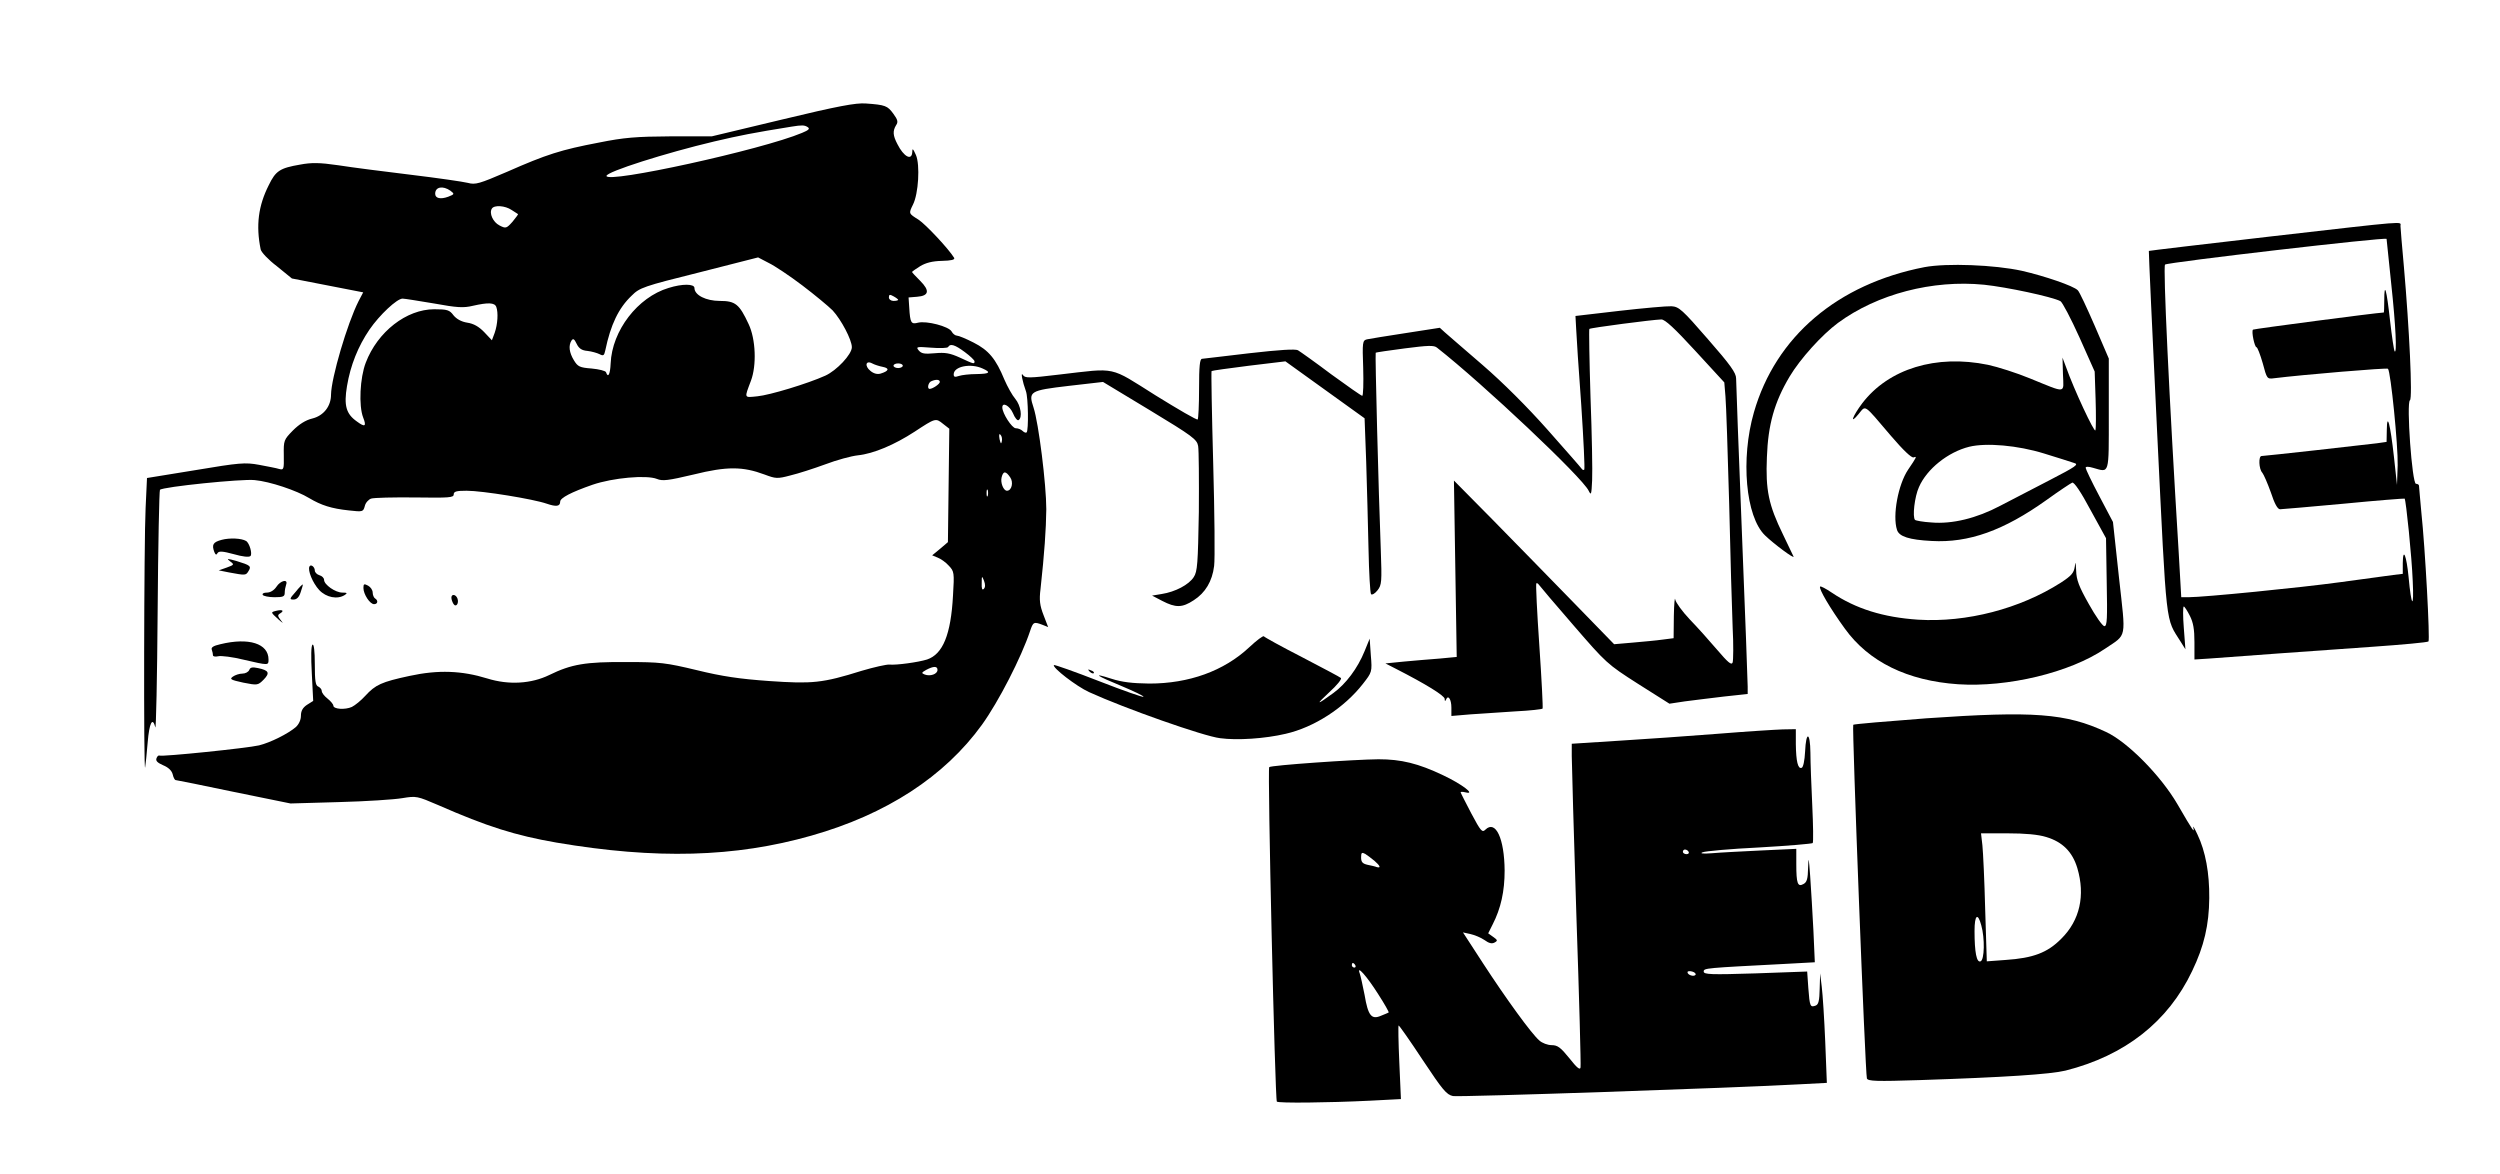
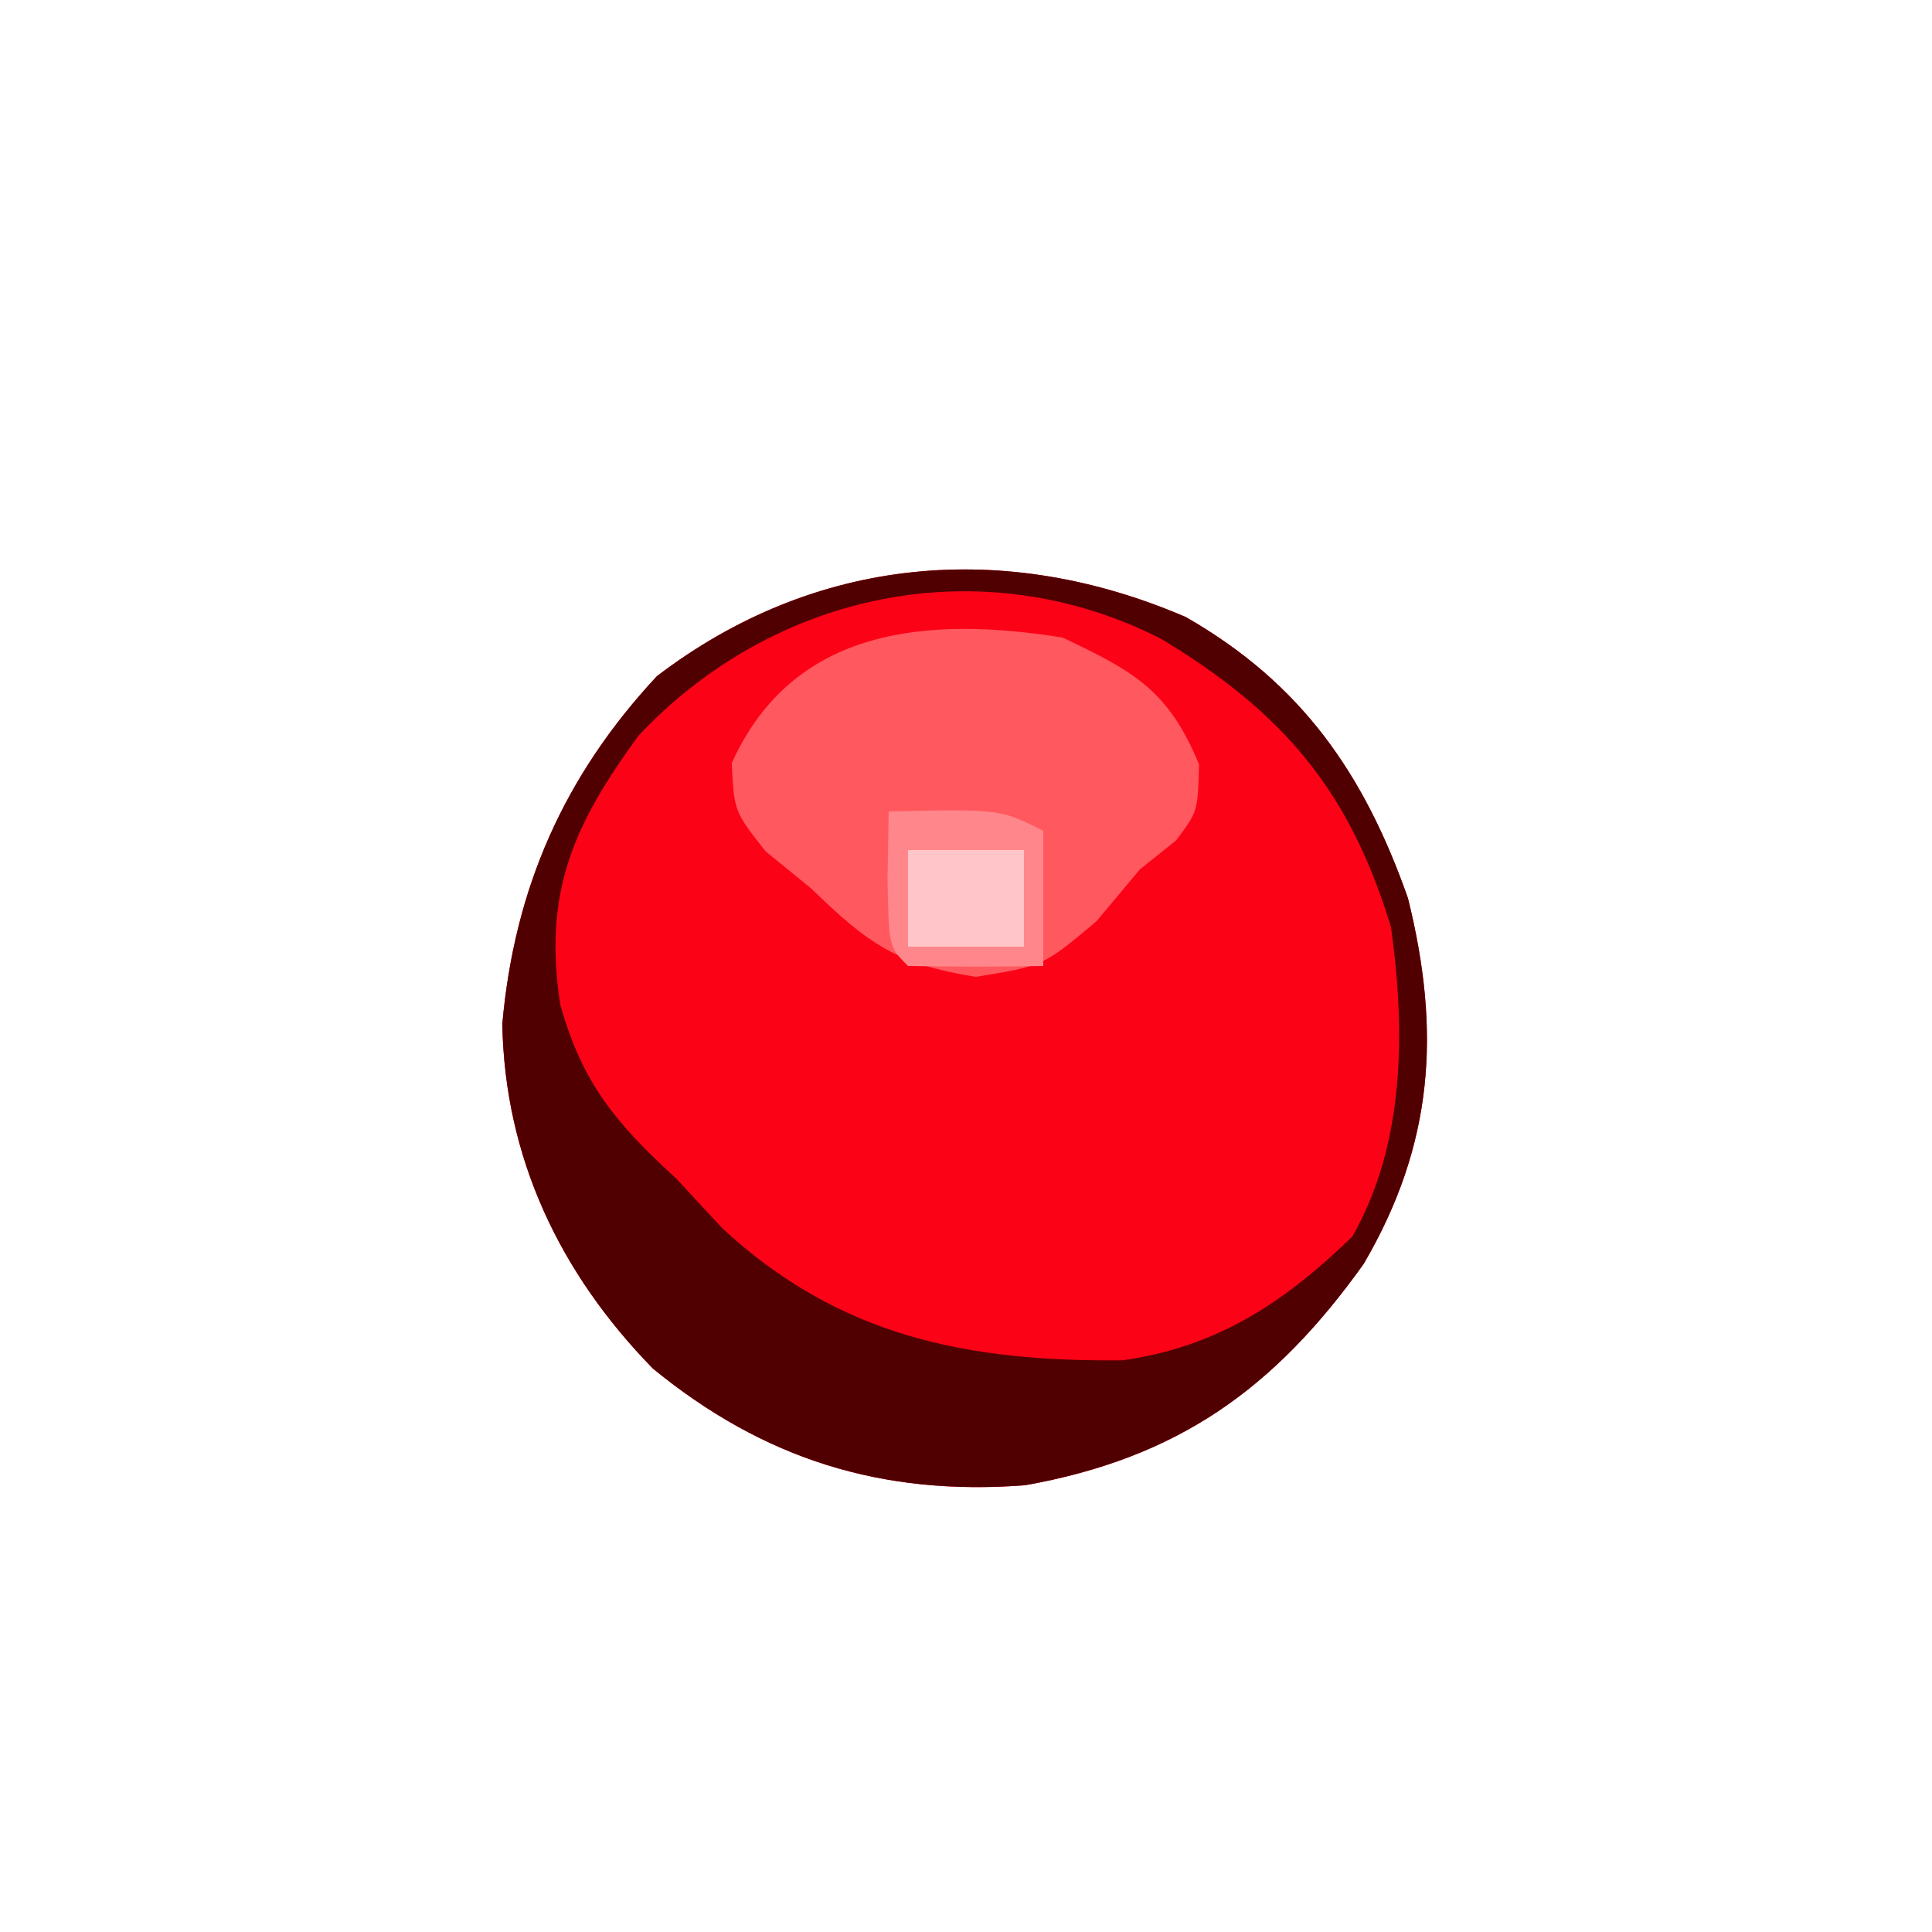
- <svg xmlns="http://www.w3.org/2000/svg" version="1.0" width="1080pt" height="507pt" viewBox="0 0 1080 507" preserveAspectRatio="xMidYMid meet">
-   <g transform="translate(0,507) scale(0.1,-0.1)" fill="#000000" stroke="none">
-     <path d="M3380 4554 l-305 -73 -178 0 c-149 -1 -201 -5 -310 -27 -163 -31 -226 -51 -396 -126 -121 -52 -137 -57 -170 -48 -20 5 -130 21 -246 35 -115 14 -257 32 -313 41 -82 12 -117 12 -165 3 -88 -15 -106 -27 -136 -89 -45 -89 -56 -174 -35 -277 2 -12 33 -45 70 -73 l65 -53 154 -30 154 -30 -20 -38 c-49 -97 -118 -332 -119 -404 0 -50 -32 -91 -81 -103 -29 -7 -57 -25 -84 -52 -39 -40 -40 -43 -39 -106 1 -62 0 -65 -20 -60 -12 4 -51 11 -87 18 -60 11 -84 9 -275 -23 l-209 -34 -6 -130 c-7 -137 -9 -1154 -2 -1120 2 11 7 59 11 108 7 85 21 112 33 65 3 -13 8 212 10 499 2 287 7 524 10 527 12 13 355 48 409 42 66 -6 182 -45 236 -78 52 -31 96 -45 171 -53 61 -7 62 -6 69 19 3 14 16 28 27 32 12 4 97 6 190 5 147 -2 167 -1 167 13 0 13 12 16 56 16 68 0 289 -36 346 -56 41 -14 58 -12 58 9 0 16 48 41 140 73 88 30 233 43 278 25 24 -10 48 -7 158 19 145 36 213 35 307 0 48 -18 55 -19 111 -4 34 8 102 30 151 48 50 19 113 36 141 39 68 7 159 46 245 102 90 59 91 60 123 34 l27 -21 -3 -245 -3 -245 -34 -29 -34 -28 24 -10 c13 -5 35 -20 48 -35 23 -24 24 -30 18 -128 -9 -170 -44 -254 -112 -277 -38 -12 -133 -25 -163 -22 -12 1 -66 -11 -120 -27 -169 -53 -213 -57 -400 -44 -127 9 -202 20 -312 47 -134 32 -157 35 -305 35 -175 1 -236 -9 -332 -56 -78 -38 -175 -44 -268 -15 -110 34 -212 38 -336 11 -121 -26 -147 -38 -191 -86 -18 -20 -44 -41 -58 -48 -29 -13 -80 -10 -80 6 0 5 -11 19 -25 30 -14 11 -25 25 -25 33 0 7 -7 15 -15 19 -12 4 -15 25 -15 96 0 58 -4 89 -10 85 -6 -4 -7 -50 -3 -124 l6 -119 -27 -17 c-18 -12 -26 -26 -26 -47 0 -18 -9 -37 -22 -49 -34 -29 -110 -67 -159 -79 -50 -12 -421 -50 -430 -44 -4 2 -10 -3 -13 -12 -4 -11 4 -19 29 -30 22 -9 37 -23 41 -39 3 -14 9 -25 13 -25 4 0 117 -23 251 -51 l245 -50 210 6 c116 3 238 11 273 17 61 10 64 9 155 -30 212 -93 333 -131 511 -162 430 -73 771 -64 1101 30 324 92 575 255 737 479 72 100 170 291 208 405 13 39 16 41 53 27 l25 -10 -20 52 c-16 41 -19 65 -13 112 17 156 24 258 25 345 0 107 -33 372 -55 439 -23 70 -18 74 152 94 l148 17 202 -122 c185 -112 204 -126 209 -155 3 -17 4 -146 3 -285 -4 -222 -6 -257 -22 -281 -21 -33 -80 -64 -138 -73 l-42 -7 44 -23 c58 -30 86 -30 136 3 50 32 80 82 88 148 4 28 2 227 -4 444 -6 217 -9 396 -7 398 2 2 74 12 161 23 l158 19 171 -123 171 -123 7 -189 c3 -104 8 -273 10 -376 2 -102 7 -190 11 -195 5 -4 17 3 28 17 18 23 19 36 14 175 -10 257 -25 848 -22 851 1 2 58 10 126 19 101 13 126 14 139 3 199 -156 629 -562 655 -618 11 -22 12 -17 15 45 2 39 -1 200 -7 360 -5 159 -7 292 -5 294 5 5 273 40 311 41 16 0 57 -38 147 -136 l125 -136 5 -61 c3 -34 10 -242 16 -462 5 -220 12 -461 15 -535 4 -75 3 -143 0 -152 -5 -13 -20 0 -67 55 -34 40 -87 99 -119 132 -31 33 -59 71 -62 85 -2 14 -5 -18 -6 -71 l-1 -96 -47 -6 c-27 -4 -84 -9 -129 -13 l-81 -7 -179 184 c-98 101 -254 260 -346 354 l-167 169 6 -381 6 -381 -74 -7 c-41 -3 -110 -9 -154 -13 l-80 -8 45 -23 c131 -67 210 -116 211 -130 0 -11 2 -12 6 -3 9 22 23 1 23 -35 l0 -36 83 7 c45 3 133 9 195 13 62 3 114 9 116 12 2 3 -4 125 -14 271 -10 146 -16 267 -13 270 2 2 7 0 11 -6 4 -6 71 -85 150 -176 141 -163 145 -167 278 -252 l136 -86 66 10 c37 5 113 14 170 21 l102 11 0 32 c0 17 -11 317 -25 666 -14 349 -25 649 -25 665 0 24 -24 58 -122 170 -111 128 -125 140 -157 142 -20 1 -121 -8 -226 -20 l-189 -22 3 -55 c1 -30 11 -178 22 -329 10 -151 16 -277 13 -280 -3 -3 -8 -1 -12 5 -4 6 -70 81 -147 168 -87 98 -192 203 -280 279 -77 66 -150 130 -163 141 l-22 20 -148 -23 c-81 -12 -156 -25 -167 -27 -19 -5 -20 -12 -16 -124 2 -66 0 -120 -4 -120 -4 0 -64 42 -134 93 -69 52 -134 98 -144 104 -12 6 -78 2 -210 -13 -106 -13 -198 -23 -204 -24 -10 0 -13 -33 -13 -128 0 -71 -3 -131 -6 -134 -3 -4 -85 44 -182 104 -202 127 -165 119 -415 90 -133 -16 -149 -16 -158 -2 -11 17 -2 -29 13 -70 10 -27 12 -169 3 -178 -3 -3 -11 0 -17 6 -7 7 -20 12 -30 12 -16 0 -58 64 -58 90 0 25 32 7 46 -25 8 -20 19 -33 24 -30 18 11 10 63 -14 92 -13 15 -34 53 -47 83 -37 90 -68 127 -133 160 -33 17 -65 30 -72 30 -7 0 -18 8 -23 18 -12 22 -108 47 -145 38 -30 -8 -34 -1 -38 64 l-3 45 37 3 c51 4 56 26 13 69 -19 19 -35 36 -35 38 0 2 16 13 35 25 25 15 53 22 94 23 41 1 57 5 53 13 -23 38 -123 145 -154 165 -43 27 -43 26 -24 65 24 47 31 172 13 214 -13 29 -16 31 -16 13 -2 -39 -37 -20 -64 34 -20 38 -21 57 -6 82 10 14 7 24 -12 50 -25 34 -34 38 -119 44 -43 3 -119 -11 -360 -69z m109 -33 c11 -7 5 -13 -24 -25 -173 -73 -845 -220 -845 -186 0 18 255 99 466 149 111 26 166 37 334 64 44 7 55 7 69 -2z m-1543 -275 c18 -14 18 -15 -10 -26 -33 -12 -56 -7 -56 13 0 30 33 36 66 13z m264 -83 c14 -9 26 -17 28 -18 1 -1 -10 -16 -24 -33 -26 -29 -29 -30 -56 -16 -28 14 -46 53 -33 73 10 16 57 13 85 -6z m1256 -326 c54 -41 113 -90 131 -108 37 -40 83 -127 83 -159 0 -31 -66 -101 -115 -123 -75 -34 -240 -84 -293 -89 -59 -6 -57 -10 -28 67 25 66 21 180 -10 245 -40 86 -57 100 -124 100 -60 0 -110 25 -110 56 0 18 -52 19 -112 0 -133 -40 -244 -184 -250 -326 -2 -47 -11 -65 -20 -38 -2 6 -30 13 -62 16 -52 4 -60 8 -77 36 -20 33 -24 63 -10 85 7 10 12 7 22 -14 10 -21 23 -29 47 -31 18 -2 42 -9 52 -14 17 -9 20 -6 25 17 23 110 57 182 114 236 34 34 50 40 291 100 l255 65 46 -24 c25 -12 91 -56 145 -97z m414 -62 c0 -3 -9 -5 -20 -5 -11 0 -20 7 -20 15 0 13 4 14 20 5 11 -6 20 -13 20 -15z m-2005 -16 c99 -18 127 -20 168 -10 66 15 94 14 101 -5 9 -24 6 -75 -7 -112 l-12 -32 -33 35 c-23 24 -46 37 -73 41 -26 4 -47 16 -60 32 -17 23 -27 26 -83 26 -120 0 -245 -97 -296 -231 -25 -65 -31 -186 -11 -237 15 -38 8 -43 -27 -17 -47 33 -57 69 -43 153 15 90 48 172 97 244 44 64 119 134 143 134 9 0 70 -10 136 -21z m2293 -210 c23 -17 42 -35 42 -40 0 -13 -3 -12 -63 16 -44 20 -64 23 -109 19 -44 -4 -57 -2 -69 12 -13 16 -10 17 54 12 37 -3 70 -2 73 3 9 16 29 10 72 -22z m-354 -64 c30 -6 26 -18 -10 -29 -14 -4 -30 0 -44 12 -26 21 -20 47 8 32 9 -5 30 -12 46 -15z m86 5 c0 -5 -9 -10 -20 -10 -11 0 -20 5 -20 10 0 6 9 10 20 10 11 0 20 -4 20 -10z m345 -12 c38 -17 31 -23 -27 -24 -29 0 -63 -4 -75 -8 -18 -6 -23 -5 -23 7 0 34 73 49 125 25z m-185 -58 c0 -9 -31 -30 -44 -30 -12 0 -6 28 7 33 20 9 37 8 37 -3z m268 -256 c-3 -14 -5 -12 -10 9 -3 19 -2 25 4 19 6 -6 8 -18 6 -28z m36 -156 c15 -21 7 -58 -14 -58 -15 0 -29 35 -23 58 7 28 18 28 37 0z m-97 -80 c-3 -7 -5 -2 -5 12 0 14 2 19 5 13 2 -7 2 -19 0 -25z m-17 -402 c-7 -7 -10 1 -9 25 0 32 1 33 10 10 6 -16 6 -28 -1 -35z m-200 -350 c0 -18 -31 -29 -55 -20 -15 6 -15 8 6 20 32 17 49 17 49 0z" />
-     <path d="M9805 4048 c-286 -33 -521 -61 -522 -62 -1 -1 15 -355 36 -787 42 -858 35 -795 102 -902 l20 -32 -7 93 c-4 50 -4 92 0 92 3 0 15 -18 26 -40 15 -29 20 -59 20 -114 l0 -75 63 4 c106 8 461 34 707 51 129 9 238 19 241 23 7 7 -14 401 -31 560 -5 58 -10 108 -10 113 0 4 -6 8 -13 8 -17 0 -42 351 -26 361 12 7 -3 313 -26 575 -8 89 -15 169 -15 178 0 20 45 24 -565 -46z m505 -10 c0 -2 9 -88 20 -193 20 -185 25 -304 15 -293 -3 3 -12 63 -20 133 -15 136 -25 171 -25 87 0 -29 -1 -52 -2 -52 -39 -2 -562 -71 -565 -74 -8 -7 7 -76 15 -76 4 0 16 -31 27 -69 18 -68 19 -69 49 -65 121 15 488 46 492 41 12 -12 44 -334 42 -417 l-3 -85 -13 120 c-16 144 -30 197 -31 118 l-1 -52 -42 -6 c-54 -7 -486 -55 -498 -55 -14 0 -12 -56 3 -72 6 -7 23 -46 37 -85 16 -49 29 -73 40 -73 8 0 132 11 275 24 143 14 261 23 263 22 6 -7 31 -252 35 -356 6 -125 -6 -113 -18 18 -9 92 -24 130 -25 60 l0 -47 -42 -5 c-24 -3 -126 -17 -228 -31 -175 -24 -589 -65 -656 -65 l-31 0 -11 193 c-42 683 -68 1235 -59 1244 11 10 957 120 957 111z" />
-     <path d="M8314 3916 c-376 -73 -643 -300 -737 -627 -58 -201 -36 -451 48 -532 38 -37 130 -105 123 -91 -2 5 -23 47 -45 94 -63 129 -76 193 -70 335 5 140 32 237 98 348 46 77 139 180 209 232 170 125 409 187 631 165 97 -10 294 -52 330 -71 8 -4 45 -74 82 -156 l66 -148 4 -120 c2 -66 2 -126 -1 -134 -4 -12 -92 175 -127 274 l-15 40 2 -72 c3 -85 18 -83 -142 -18 -58 24 -140 50 -182 59 -224 46 -429 -17 -543 -166 -42 -56 -56 -95 -17 -48 34 40 19 50 141 -93 54 -63 89 -96 98 -93 15 6 14 3 -24 -53 -43 -64 -68 -198 -48 -260 9 -29 53 -43 150 -48 160 -9 311 45 496 177 54 39 104 72 111 75 8 3 37 -39 79 -118 l67 -122 3 -190 c3 -157 2 -190 -10 -190 -8 0 -38 43 -67 95 -43 76 -54 105 -55 145 -2 38 -3 42 -6 17 -4 -27 -14 -39 -60 -69 -177 -113 -407 -173 -617 -160 -150 10 -269 47 -373 117 -25 17 -48 29 -50 26 -8 -7 43 -94 107 -182 103 -143 270 -225 489 -240 213 -14 482 50 634 153 97 66 91 36 61 308 l-26 240 -59 112 c-33 62 -59 117 -59 122 0 6 12 6 32 0 72 -20 68 -36 68 231 l0 241 -61 142 c-34 78 -66 147 -73 153 -18 19 -145 62 -241 84 -118 26 -325 34 -421 16z m516 -805 c58 -18 116 -36 130 -41 22 -6 9 -15 -105 -74 -71 -37 -168 -87 -214 -111 -102 -54 -208 -80 -298 -72 -35 2 -67 8 -70 11 -12 12 -2 101 17 142 34 78 125 151 217 174 74 18 210 6 323 -29z" />
-     <path d="M958 2738 c-38 -10 -44 -21 -32 -53 5 -12 9 -14 14 -4 6 9 22 8 70 -5 38 -11 66 -14 72 -8 9 9 -4 56 -19 65 -20 12 -71 14 -105 5z" />
-     <path d="M994 2645 c19 -14 18 -15 -15 -27 l-34 -12 45 -9 c70 -13 72 -13 83 5 14 22 9 26 -50 44 -42 12 -46 12 -29 -1z" />
-     <path d="M1337 2623 c-9 -16 14 -72 42 -102 30 -32 79 -42 111 -21 12 8 9 10 -11 10 -30 0 -79 34 -79 55 0 8 -9 17 -20 20 -11 3 -20 13 -20 20 0 16 -17 29 -23 18z" />
-     <path d="M1194 2535 c-10 -15 -26 -25 -41 -25 -13 0 -21 -4 -18 -10 3 -5 26 -10 51 -10 37 0 44 3 44 19 0 11 3 26 6 35 10 26 -24 19 -42 -9z" />
-     <path d="M1277 2513 c-27 -30 -27 -33 -9 -33 14 0 24 10 31 32 6 17 10 32 9 33 -2 1 -16 -13 -31 -32z" />
-     <path d="M1570 2530 c0 -27 28 -70 46 -70 16 0 19 16 4 25 -5 3 -10 15 -10 25 0 11 -9 24 -20 30 -17 9 -20 8 -20 -10z" />
-     <path d="M1950 2488 c0 -7 4 -19 9 -27 11 -17 25 3 17 24 -7 18 -26 20 -26 3z" />
-     <path d="M1192 2431 c-23 -6 -23 -6 10 -36 19 -17 24 -20 13 -7 -16 20 -17 25 -5 32 20 12 10 18 -18 11z" />
-     <path d="M5397 2274 c-110 -103 -261 -157 -432 -157 -73 1 -118 6 -164 21 -87 28 -65 13 47 -33 50 -21 92 -41 92 -45 0 -4 -86 26 -191 67 -105 41 -193 72 -196 70 -9 -10 97 -92 152 -117 153 -70 496 -191 566 -199 74 -10 194 -2 283 19 123 28 253 112 334 216 39 50 40 51 34 123 l-5 72 -22 -54 c-30 -74 -81 -142 -135 -181 -74 -54 -78 -53 -17 4 32 29 54 56 50 61 -4 4 -80 44 -168 90 -88 45 -162 86 -165 90 -3 4 -31 -17 -63 -47z" />
-     <path d="M952 2287 c-31 -7 -41 -14 -37 -24 3 -8 5 -19 5 -24 0 -5 10 -7 23 -4 12 3 62 -3 110 -15 108 -25 107 -25 107 1 0 69 -85 96 -208 66z" />
-     <path d="M1077 2176 c-4 -9 -17 -16 -30 -16 -13 0 -31 -6 -41 -13 -15 -11 -10 -14 45 -26 61 -12 63 -12 88 13 28 29 23 40 -25 50 -24 5 -33 3 -37 -8z" />
-     <path d="M4707 2169 c7 -7 15 -10 18 -7 3 3 -2 9 -12 12 -14 6 -15 5 -6 -5z" />
-     <path d="M8323 1967 c-171 -13 -314 -25 -317 -28 -6 -6 52 -1508 59 -1528 5 -12 42 -13 228 -7 366 12 564 25 630 41 257 65 443 211 547 430 52 108 73 200 74 315 1 108 -16 202 -51 275 -13 28 -21 41 -18 30 6 -25 1 -19 -68 100 -72 124 -216 270 -309 313 -173 81 -313 91 -775 59z m517 -513 c70 -21 113 -64 134 -134 35 -118 11 -226 -69 -305 -60 -61 -122 -84 -241 -92 l-81 -6 -7 224 c-3 123 -9 248 -12 277 l-6 52 114 0 c76 0 133 -5 168 -16z m-281 -381 c16 -56 14 -150 -3 -156 -17 -7 -26 39 -26 131 0 70 14 81 29 25z" />
-     <path d="M7420 1900 c-124 -10 -316 -23 -427 -30 l-203 -13 0 -53 c0 -29 9 -340 20 -690 12 -350 20 -645 18 -655 -2 -13 -15 -3 -48 39 -38 47 -51 57 -77 57 -17 0 -41 9 -53 20 -34 29 -144 181 -243 333 l-87 134 32 -7 c18 -4 45 -15 61 -26 19 -14 32 -17 43 -11 15 8 14 11 -6 25 l-21 15 19 38 c36 70 52 144 52 233 -1 139 -39 220 -83 177 -14 -14 -20 -7 -61 70 -25 48 -46 89 -46 91 0 3 9 3 21 0 47 -12 -16 36 -97 74 -107 51 -181 69 -279 69 -105 -1 -465 -26 -472 -34 -8 -8 25 -1437 33 -1445 7 -7 219 -5 402 4 l134 7 -7 159 c-4 87 -5 159 -3 159 3 0 50 -67 104 -149 87 -131 103 -150 131 -156 29 -5 1214 35 1501 51 l114 6 -7 178 c-4 98 -11 205 -15 237 l-7 58 -2 -66 c-1 -52 -5 -68 -17 -73 -24 -9 -26 -4 -32 75 l-5 72 -223 -8 c-193 -6 -224 -5 -224 8 0 15 7 15 352 33 l128 7 -6 136 c-4 75 -10 181 -14 236 -6 81 -7 88 -9 38 -1 -50 -5 -64 -20 -72 -25 -14 -31 2 -31 86 l0 66 -152 -7 c-84 -4 -180 -9 -213 -12 -39 -3 -53 -1 -40 4 11 5 121 15 245 21 124 7 228 16 231 19 3 4 2 77 -2 162 -4 85 -8 188 -8 228 -1 91 -19 95 -23 5 -2 -39 -8 -68 -15 -70 -16 -6 -24 28 -25 102 l0 65 -57 -1 c-31 -1 -157 -9 -281 -19z m-125 -510 c3 -5 -1 -10 -9 -10 -9 0 -16 5 -16 10 0 6 4 10 9 10 6 0 13 -4 16 -10z m-1357 -39 c24 -21 29 -32 10 -27 -7 3 -25 7 -40 10 -22 5 -28 12 -28 32 0 21 3 23 18 15 9 -6 27 -19 40 -30z m-83 -451 c3 -5 1 -10 -4 -10 -6 0 -11 5 -11 10 0 6 2 10 4 10 3 0 8 -4 11 -10z m99 -125 c27 -42 47 -77 45 -79 -2 -1 -17 -8 -33 -14 -41 -18 -56 0 -71 90 -8 40 -17 82 -21 93 -15 39 30 -11 80 -90z m1371 84 c-7 -10 -35 -1 -35 11 0 5 9 6 20 3 11 -3 17 -9 15 -14z" />
-   </g>
+ <svg xmlns="http://www.w3.org/2000/svg" version="1.1" width="100" height="100">
+   <path d="M0 0 C5.987 3.426 9.234 8.106 11.5 14.551 C13.218 21.457 12.829 27.299 9.207 33.484 C4.568 39.981 -0.436 43.531 -8.312 44.938 C-15.72 45.503 -21.835 43.601 -27.582 38.898 C-32.397 33.968 -35.251 27.983 -35.375 21.062 C-34.755 14.056 -32.182 8.219 -27.375 3.062 C-19.212 -3.169 -9.376 -4.041 0 0 Z " fill="#FC0217" transform="translate(61.375,31.9375)" />
+   <path d="M0 0 C5.987 3.426 9.234 8.106 11.5 14.551 C13.218 21.457 12.829 27.299 9.207 33.484 C4.568 39.981 -0.436 43.531 -8.312 44.938 C-15.72 45.503 -21.835 43.601 -27.582 38.898 C-32.397 33.968 -35.251 27.983 -35.375 21.062 C-34.755 14.056 -32.182 8.219 -27.375 3.062 C-19.212 -3.169 -9.376 -4.041 0 0 Z M-28.336 6.152 C-31.689 10.756 -33.269 14.248 -32.375 20.062 C-31.238 24.137 -29.467 26.235 -26.375 29.062 C-25.591 29.908 -24.808 30.754 -24 31.625 C-17.942 37.25 -11.293 38.548 -3.273 38.473 C1.641 37.777 5.1 35.478 8.625 32.062 C11.35 27.266 11.371 21.46 10.625 16.062 C8.471 8.952 5.024 4.924 -1.289 1.121 C-10.53 -3.569 -21.302 -1.344 -28.336 6.152 Z " fill="#500001" transform="translate(61.375,31.9375)" />
+   <path d="M0 0 C3.729 1.766 5.477 2.738 7.062 6.562 C7 9 7 9 5.875 10.5 C5.256 10.995 4.638 11.49 4 12 C3.257 12.887 2.515 13.774 1.75 14.688 C-1 17 -1 17 -4.5 17.562 C-8.573 16.908 -10.073 15.848 -13 13 C-13.784 12.361 -14.568 11.721 -15.375 11.062 C-17 9 -17 9 -17.125 6.5 C-13.929 -0.602 -6.871 -1.102 0 0 Z " fill="#FF585E" transform="translate(55,33)" />
+   <path d="M0 0 C5.75 -0.125 5.75 -0.125 8 1 C8 3.31 8 5.62 8 8 C5.667 8.042 3.333 8.041 1 8 C0 7 0 7 -0.062 3.438 C-0.042 2.303 -0.021 1.169 0 0 Z " fill="#FF878B" transform="translate(46,42)" />
+   <path d="M0 0 C1.98 0 3.96 0 6 0 C6 1.65 6 3.3 6 5 C4.02 5 2.04 5 0 5 C0 3.35 0 1.7 0 0 Z " fill="#FFC5C8" transform="translate(47,44)" />
</svg>
